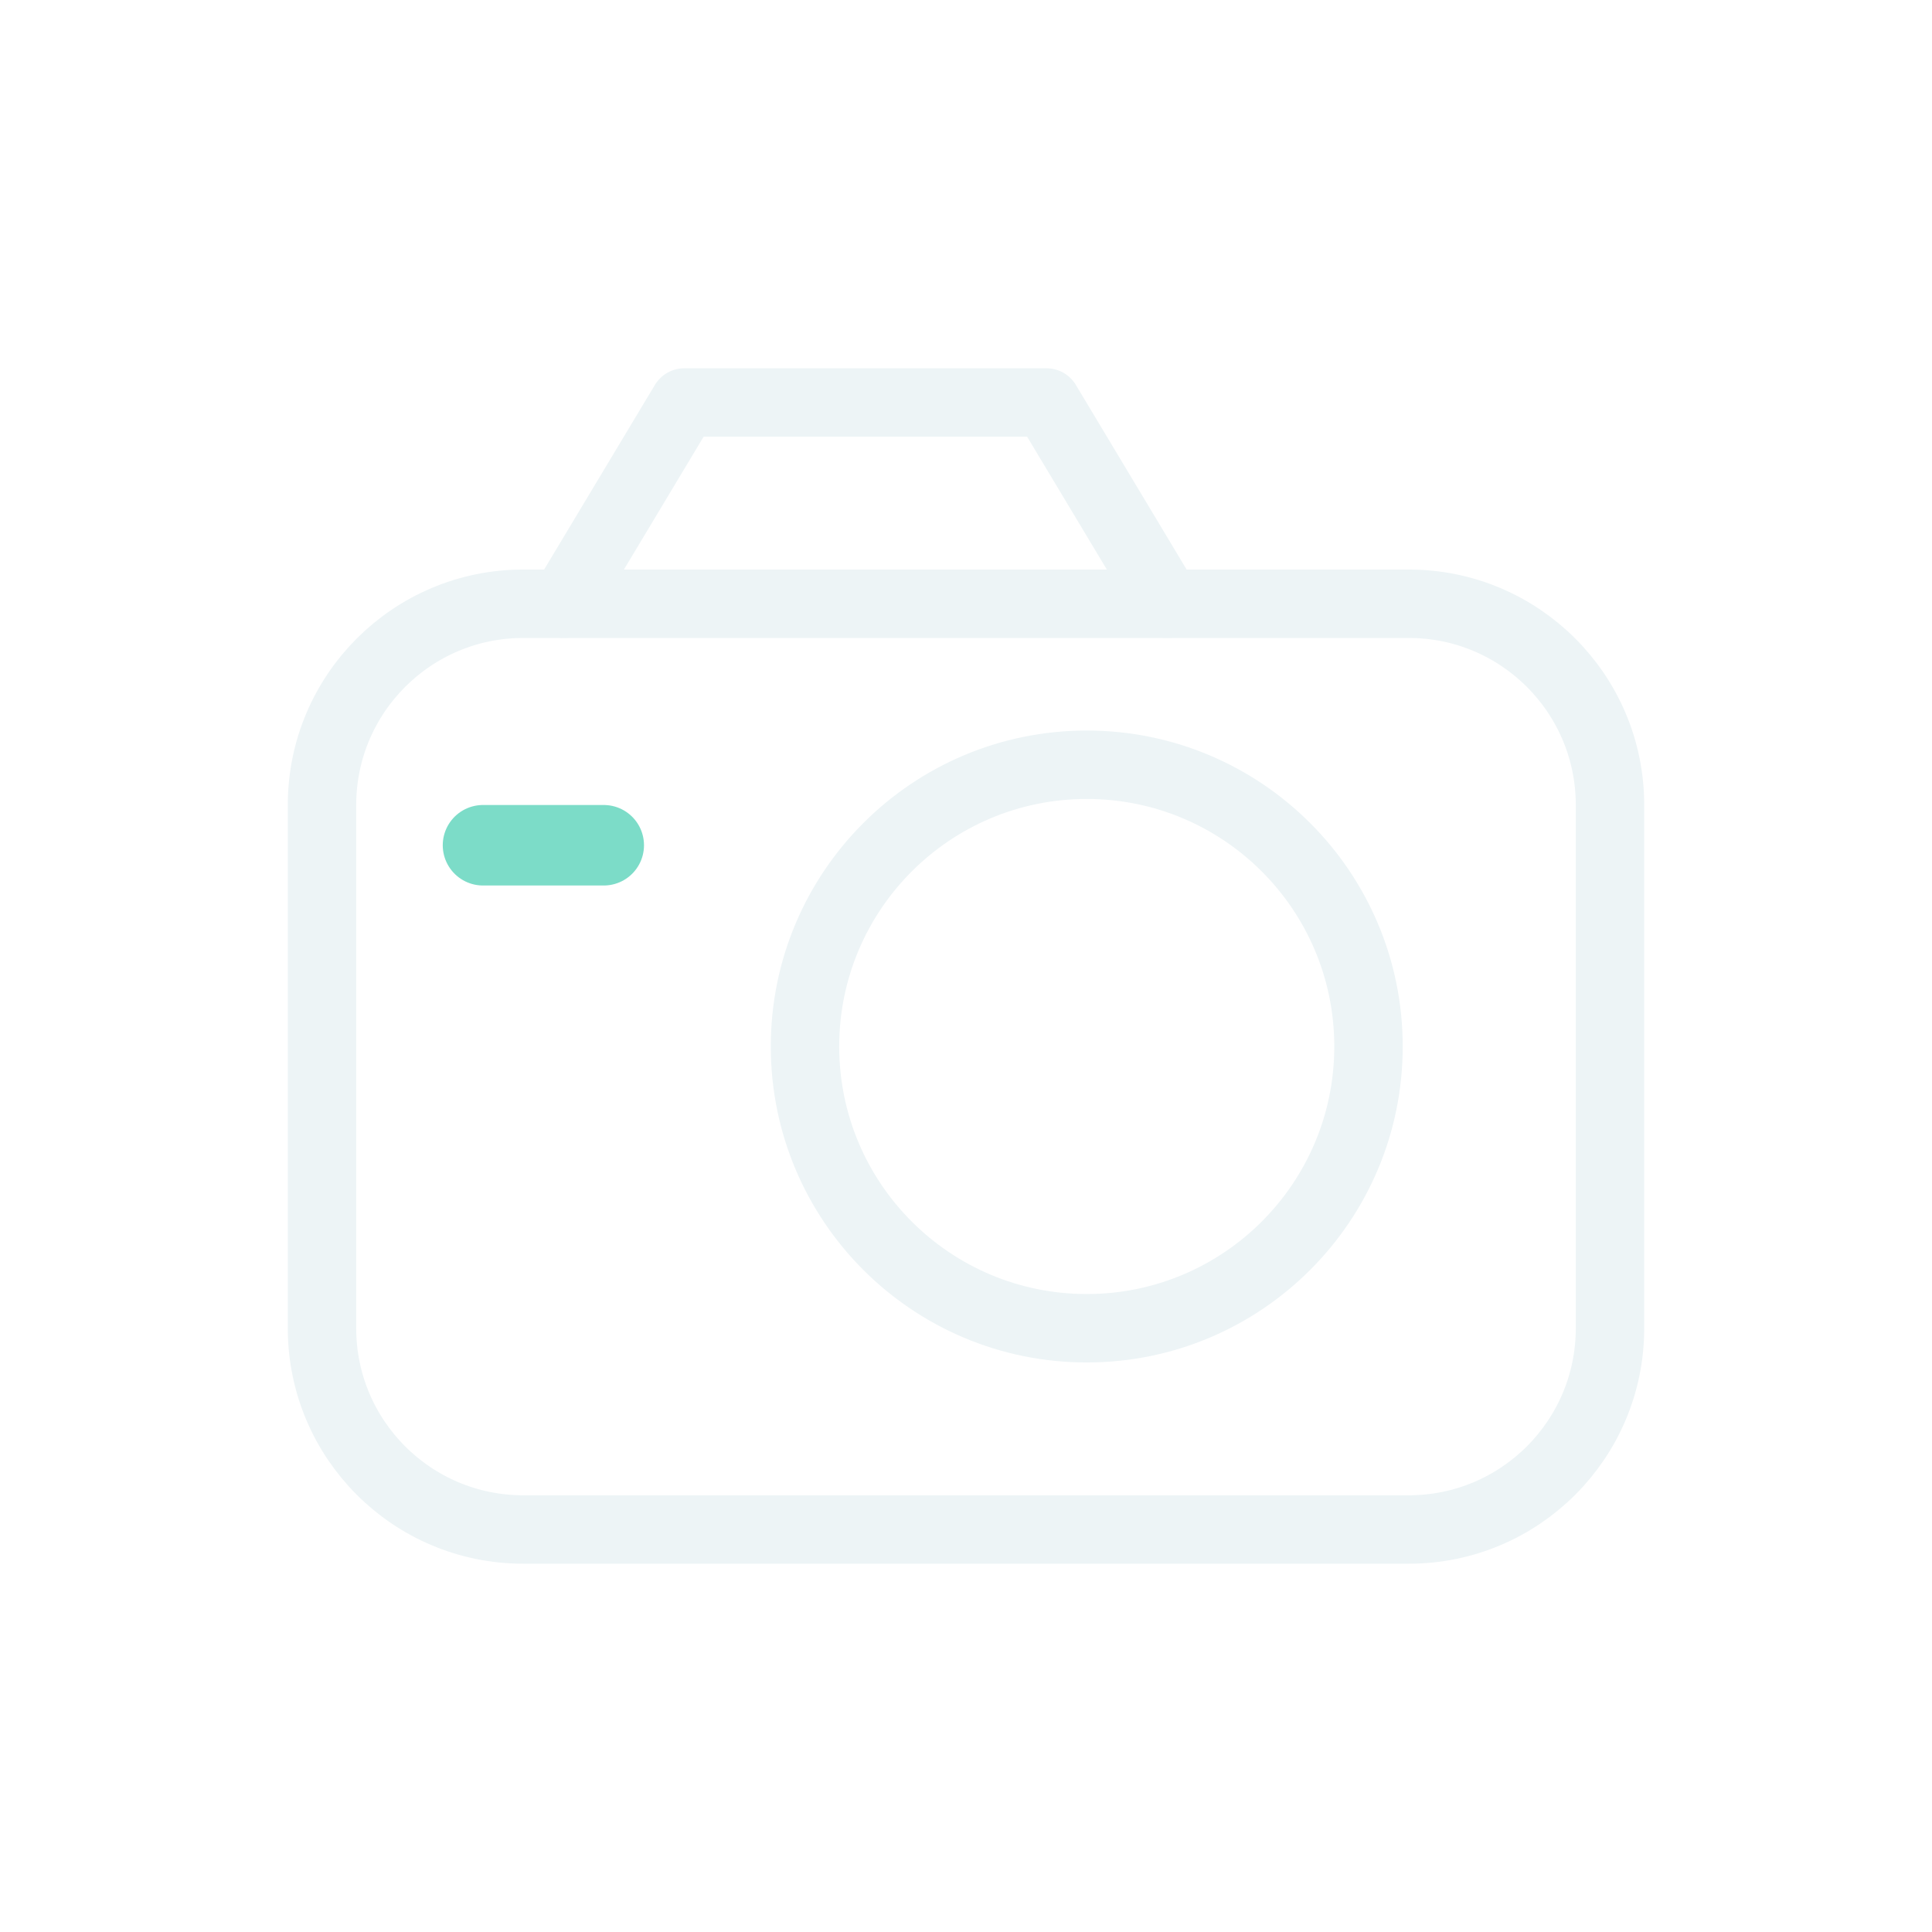
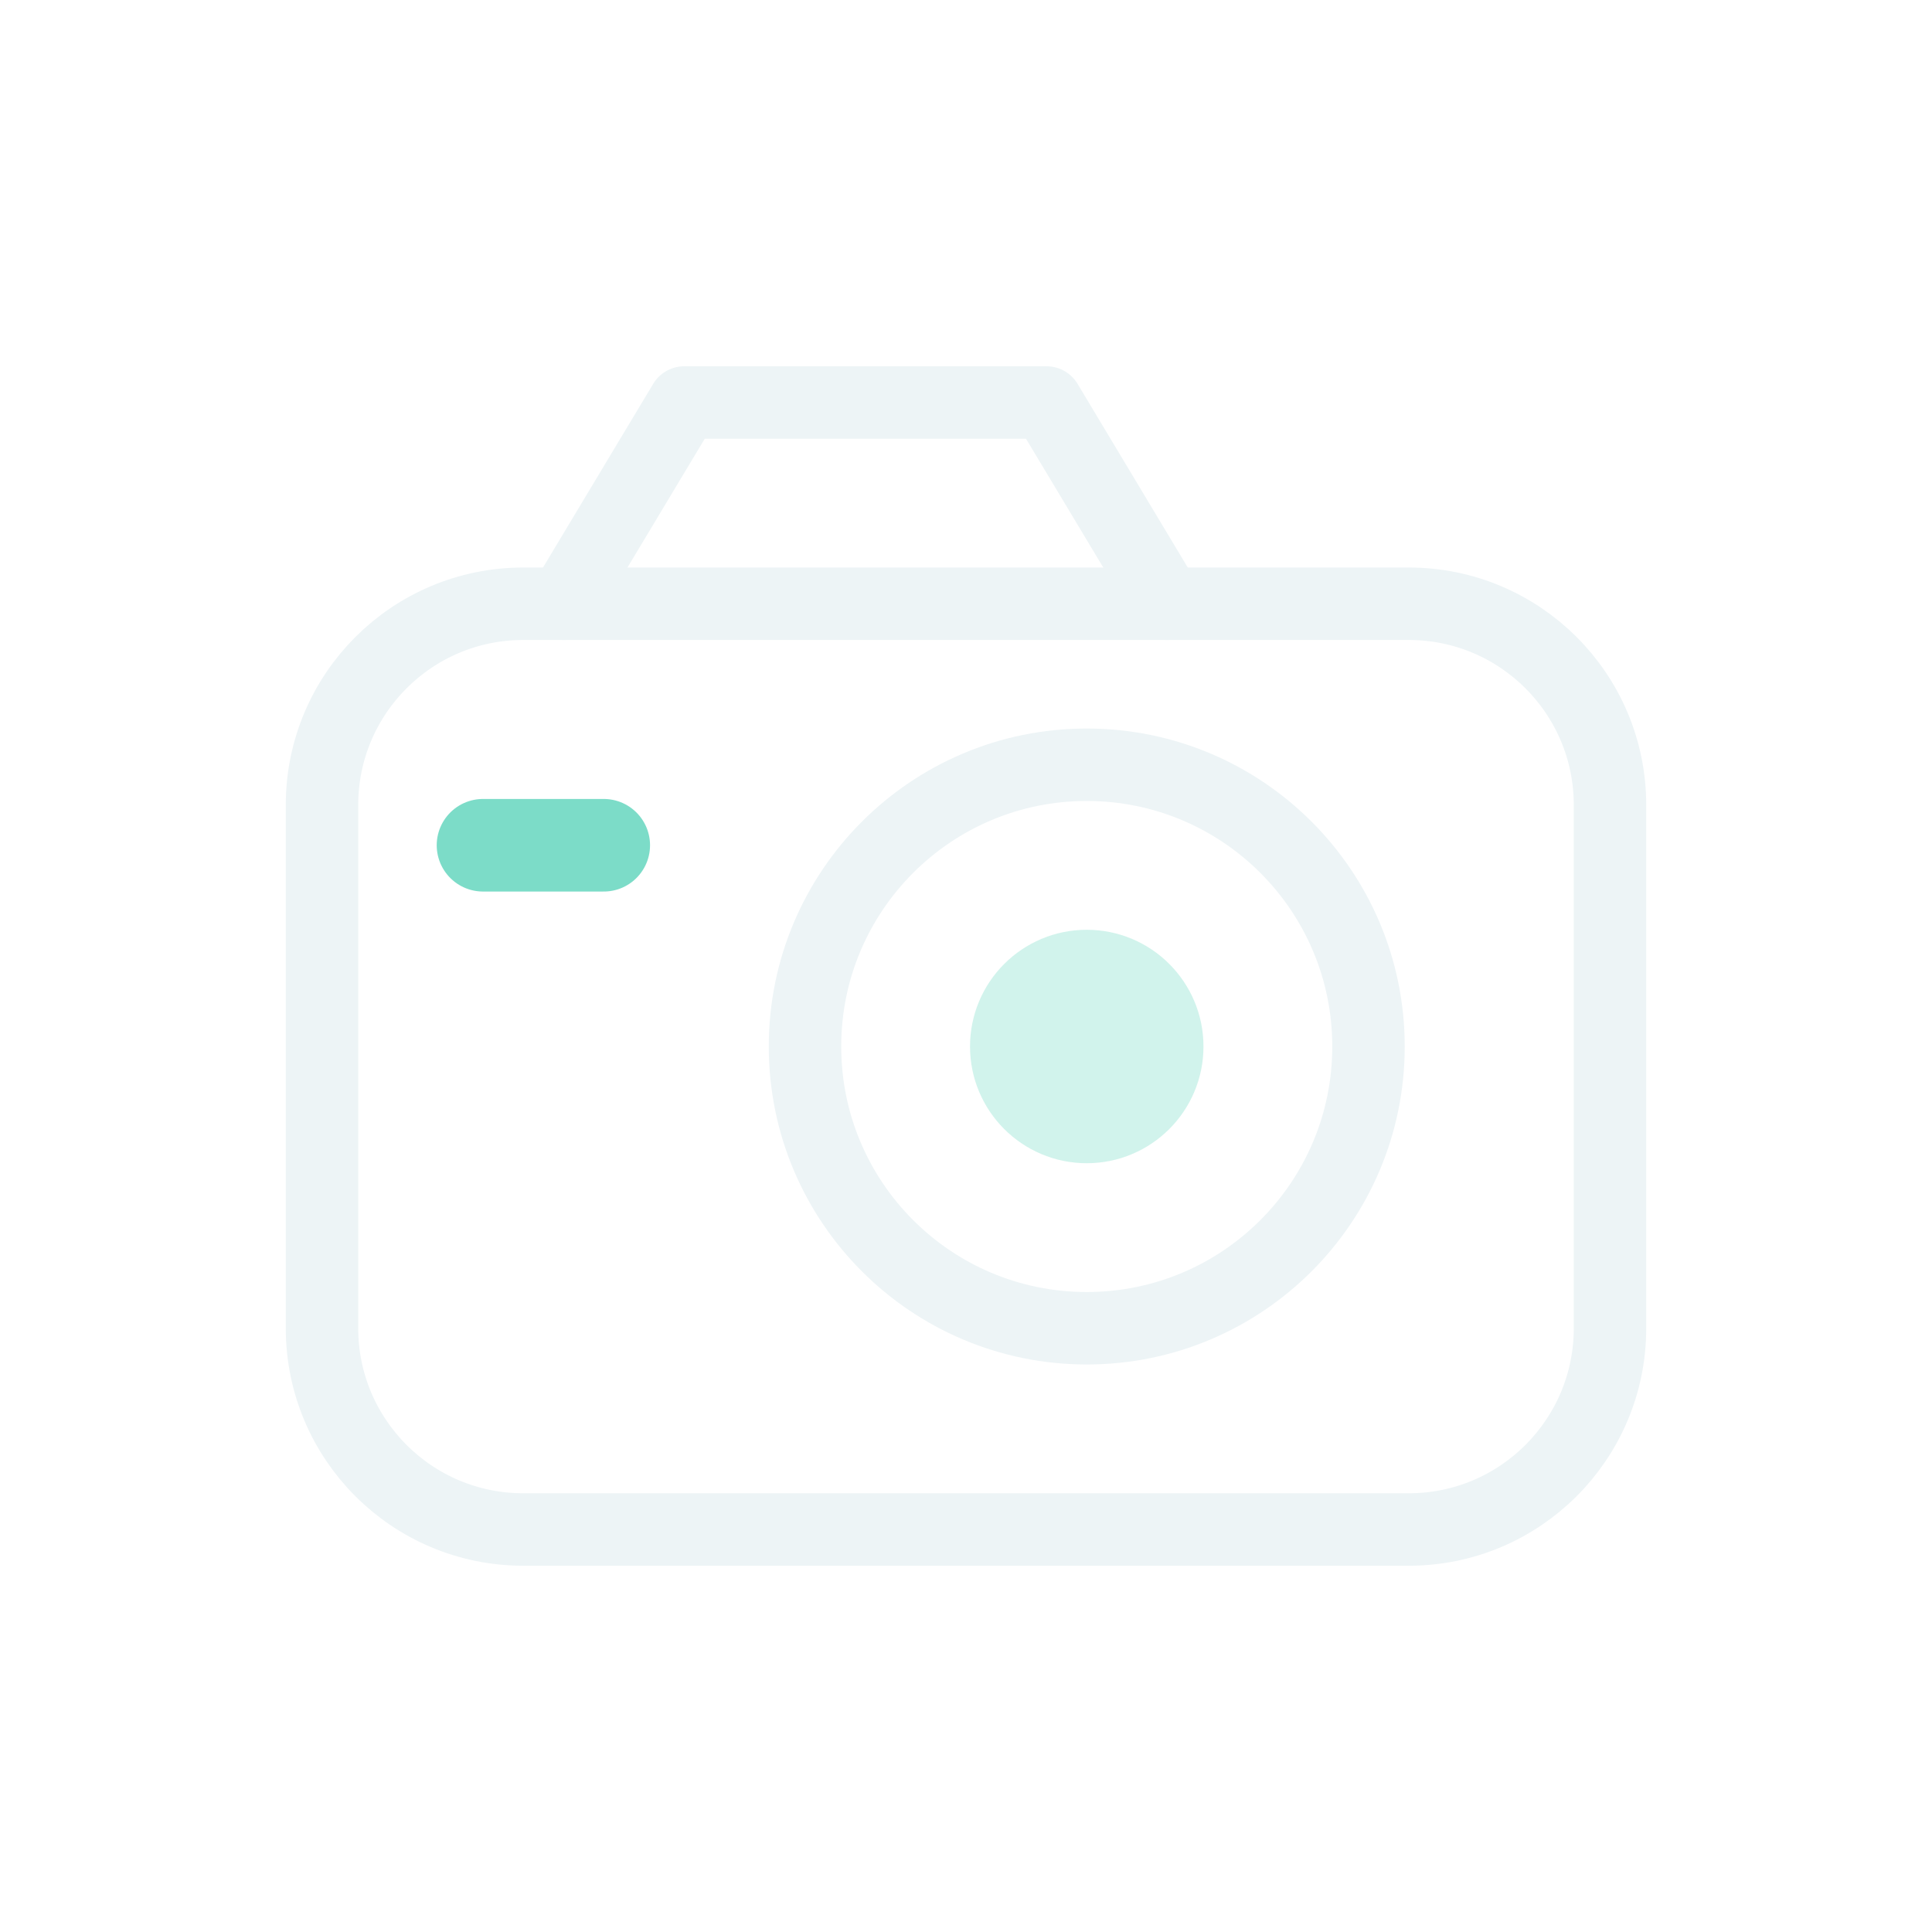
<svg xmlns="http://www.w3.org/2000/svg" viewBox="0 0 48 48" width="48" height="48" role="img">
-   <g data-vector-icon="camera" aria-hidden="true" transform="translate(4 4) scale(1)">
-     <rect x="4" y="11" width="32" height="23" rx="5" stroke="#edf4f6" stroke-width="1.7" fill="none" stroke-linecap="round" stroke-linejoin="round" />
-     <polyline points="10,11 13,6 22,6 25,11" stroke="#edf4f6" stroke-width="1.7" fill="none" stroke-linecap="round" stroke-linejoin="round" />
-     <circle cx="23" cy="22" r="7" stroke="#edf4f6" stroke-width="1.7" fill="none" stroke-linecap="round" stroke-linejoin="round" />
-     <polyline points="8,17 11,17" stroke="#7cdcc8" stroke-width="2" fill="none" stroke-linecap="round" stroke-linejoin="round" />
+   <g data-vector-icon="camera" data-icon-animated="false" aria-hidden="true" transform="translate(4 4) scale(1)">
+     <g class="icon-rest">
+       <circle stroke="#7cdcc8" stroke-width="1.5" fill="none" stroke-linecap="round" stroke-linejoin="round" opacity="0" cx="20" cy="20" r="18" />
+       <rect stroke="#edf4f6" stroke-width="1.8" fill="none" stroke-linecap="round" stroke-linejoin="round" opacity="1" x="4" y="11" width="32" height="23" rx="5" />
+       <polyline stroke="#edf4f6" stroke-width="1.8" fill="none" stroke-linecap="round" stroke-linejoin="round" opacity="1" points="10.000,11.000 13.000,6.000 22.000,6.000 25.000,11.000" />
+       <circle stroke="#edf4f6" stroke-width="1.8" fill="none" stroke-linecap="round" stroke-linejoin="round" opacity="1" cx="23" cy="22" r="7" />
+       <circle stroke="#7cdcc8" stroke-width="1.8" fill="#7cdcc8" stroke-linecap="round" stroke-linejoin="round" opacity="0.35" cx="23" cy="22" r="2" />
+       <polyline stroke="#7cdcc8" stroke-width="2.3" fill="none" stroke-linecap="round" stroke-linejoin="round" opacity="1" points="8.000,17.000 11.000,17.000" />
+       <polyline stroke="#7cdcc8" stroke-width="2.5" fill="none" stroke-linecap="round" stroke-linejoin="round" opacity="0" points="17.000,16.000 29.000,16.000" />
+     </g>
  </g>
</svg>
